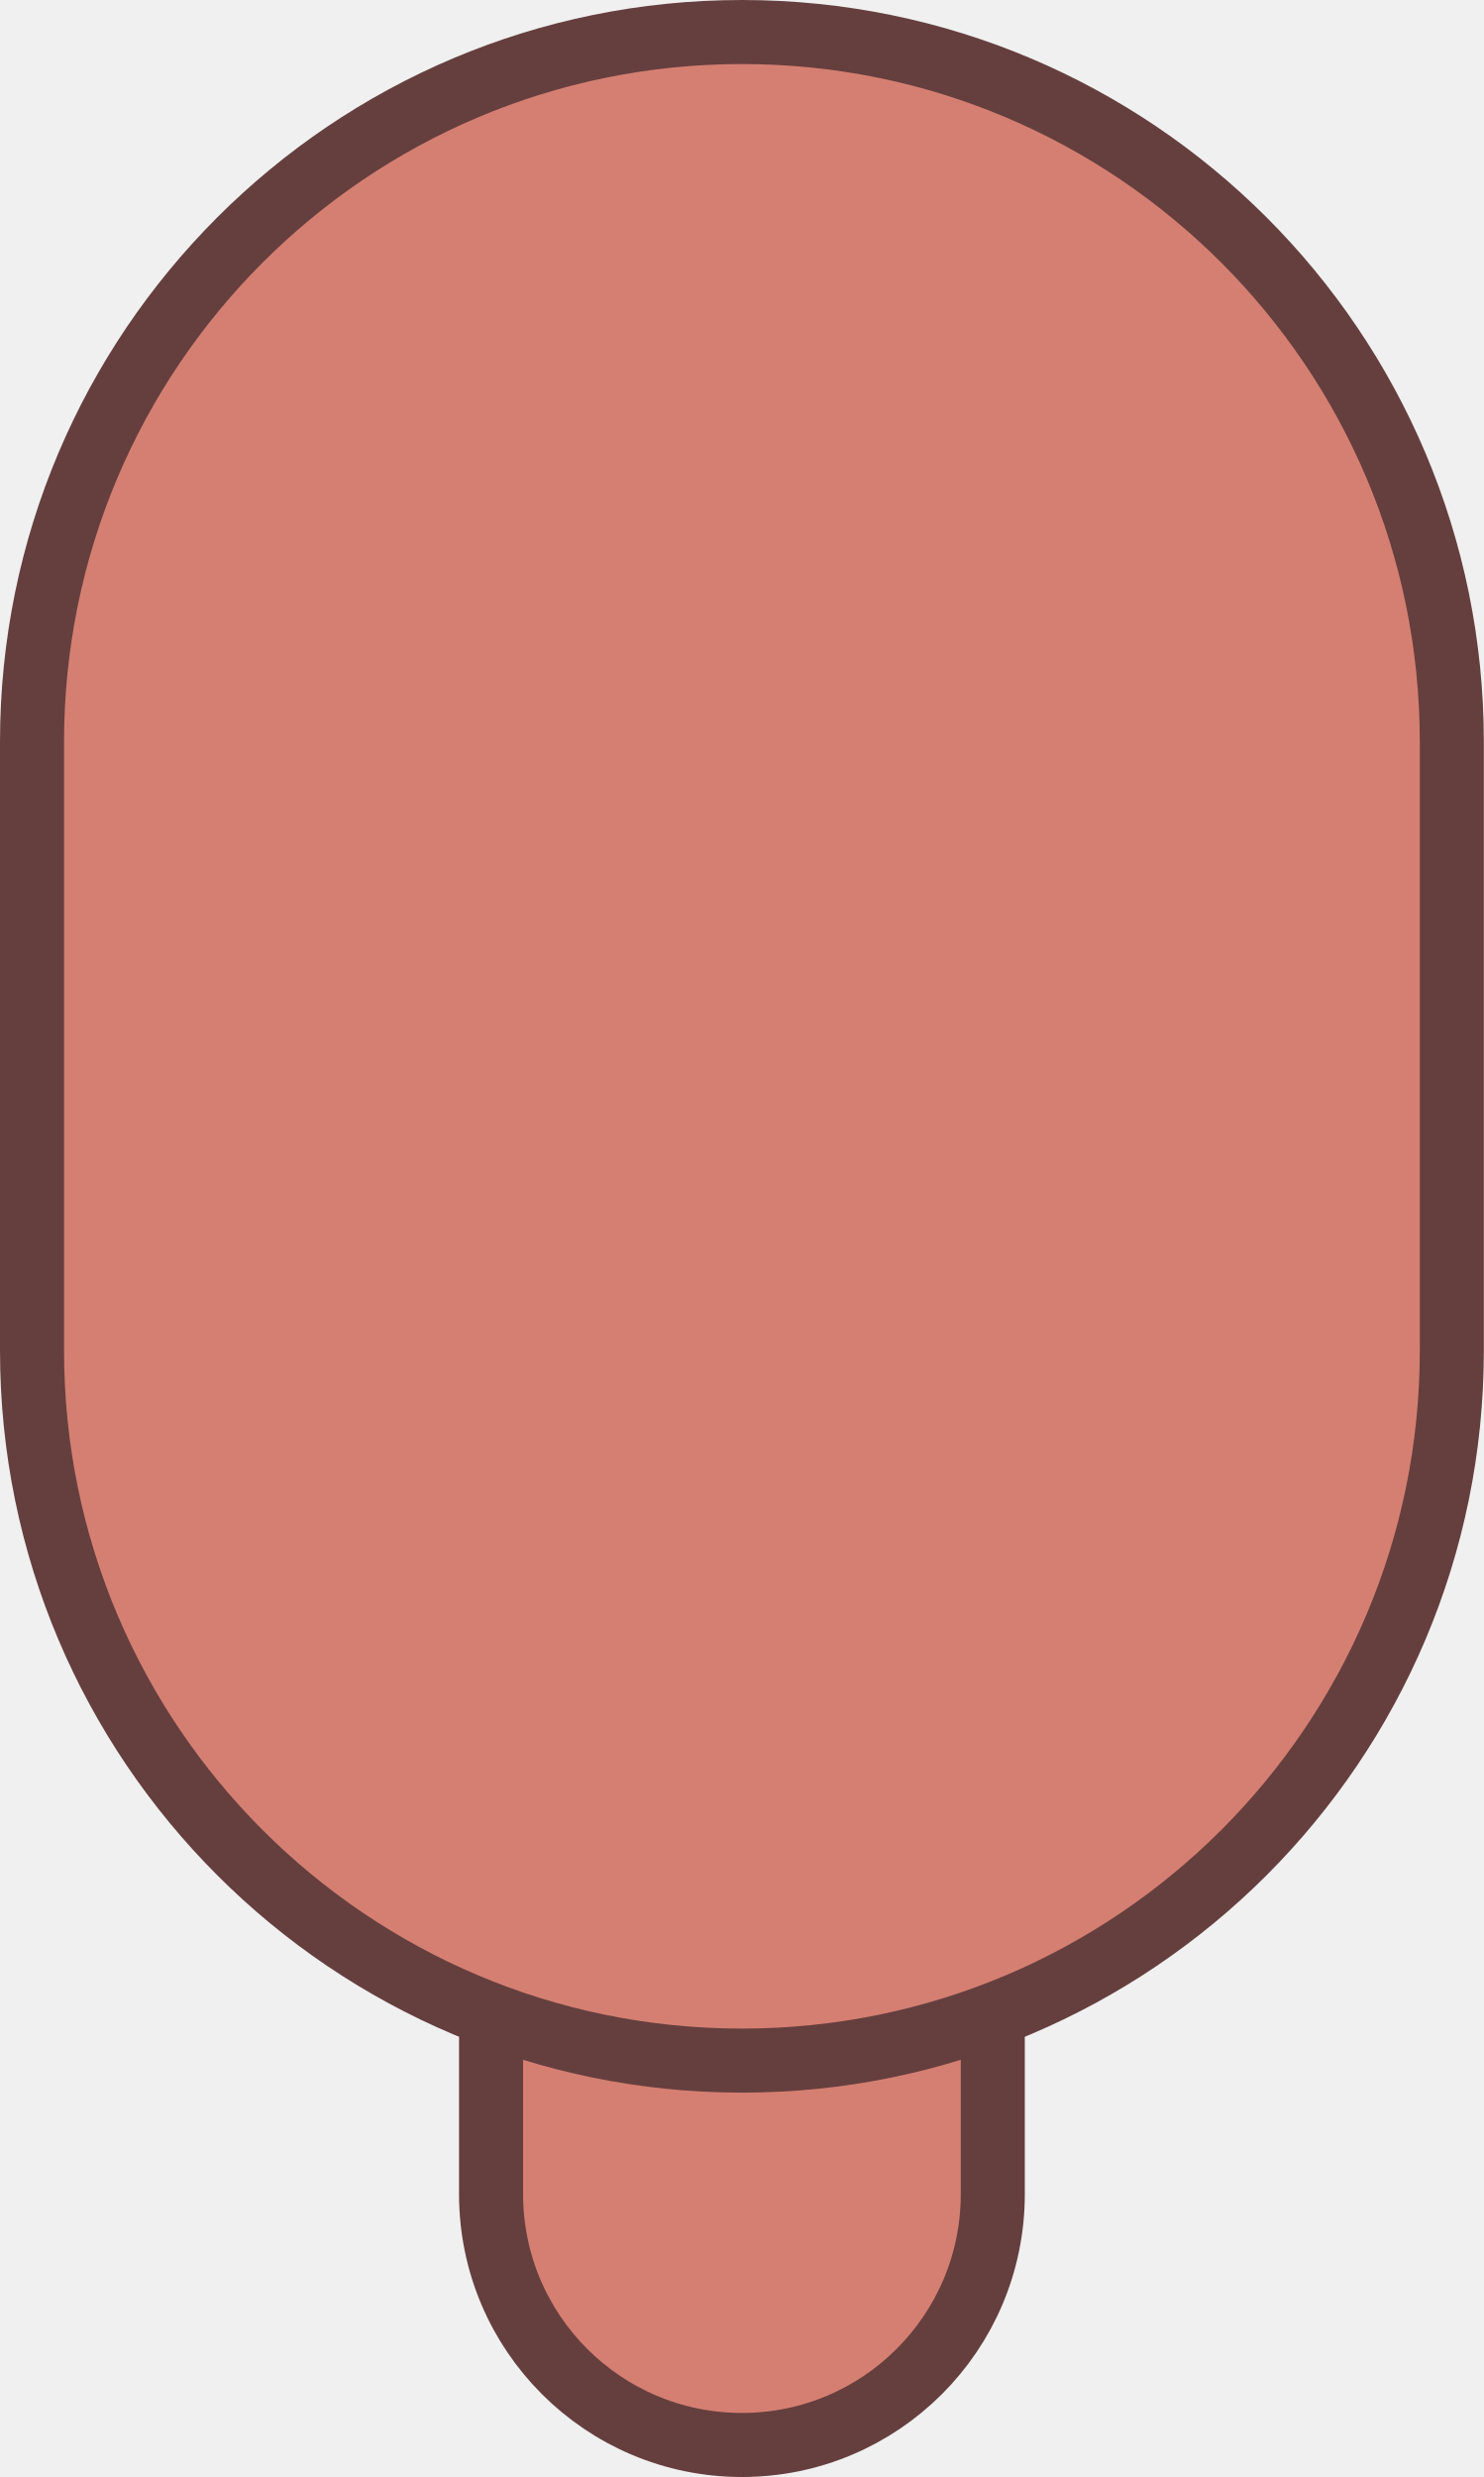
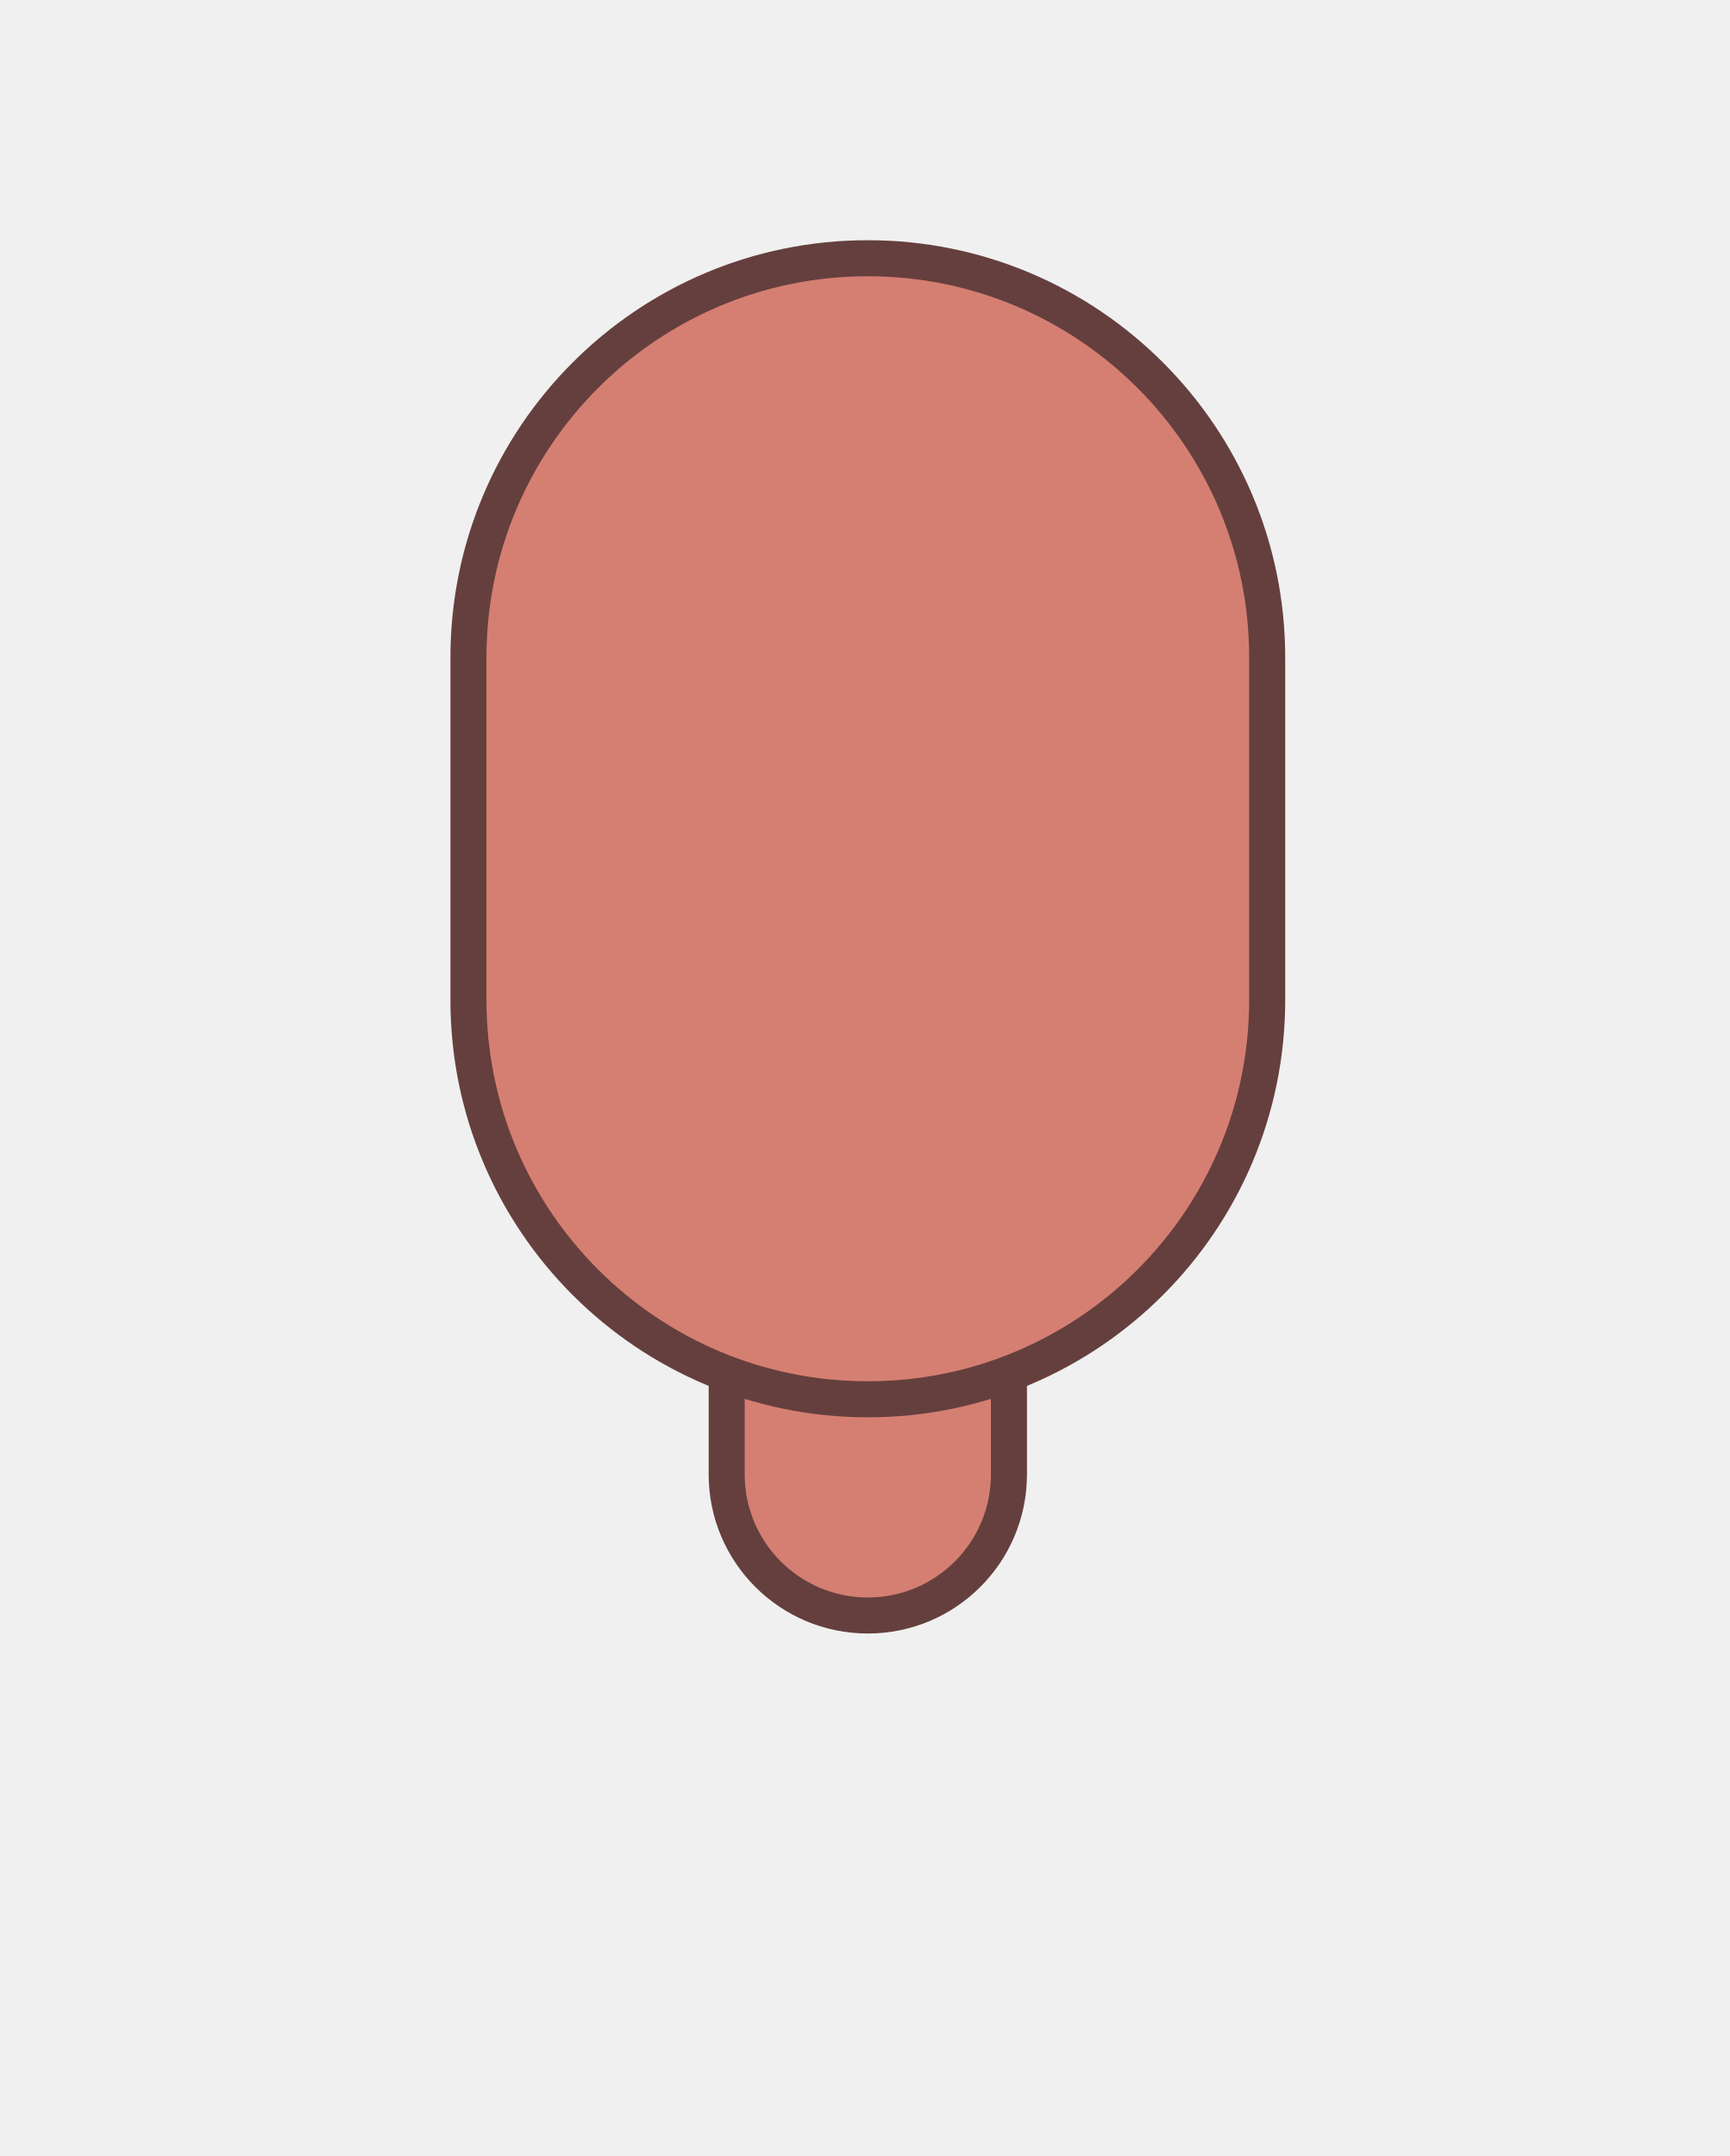
- <svg xmlns="http://www.w3.org/2000/svg" width="139" height="232" viewBox="0 0 139 232" fill="none">
-   <g clip-path="url(#clip0_153_82)">
-     <path d="M70.8 169C83.061 169 93 178.939 93 191.2V205.5C93 218.479 82.479 229 69.5 229C56.521 229 46 218.479 46 205.5V191.2C46 178.939 55.94 169 68.2 169H70.8Z" fill="#D57F72" stroke="#653F3E" stroke-width="6" />
-     <path d="M69.5 3C106.227 3 136 32.773 136 69.5V126.5C136 163.227 106.227 193 69.5 193C32.773 193 3 163.227 3 126.5V69.5C3 32.773 32.773 3 69.5 3Z" fill="#D57F72" stroke="#653F3E" stroke-width="6" />
+ <svg xmlns="http://www.w3.org/2000/svg" width="288" height="359" viewBox="0 0 288 359" fill="none">
+   <g clip-path="url(#clip0_156_290)">
+     <path d="M145.8 209C158.061 209 168 218.939 168 231.2V245.5C168 258.479 157.479 269 144.5 269C131.521 269 121 258.479 121 245.5V231.2C121 218.939 130.939 209 143.2 209H145.8Z" fill="#D57F72" stroke="#653F3E" stroke-width="6" />
+     <path d="M144.5 43C181.227 43 211 72.773 211 109.5V166.5C211 203.227 181.227 233 144.5 233C107.773 233 78 203.227 78 166.5V109.5C78 72.773 107.773 43 144.5 43Z" fill="#D57F72" stroke="#653F3E" stroke-width="6" />
  </g>
  <defs>
-     <clipPath id="clip0_153_82">
-       <rect width="139" height="232" fill="white" />
+     <clipPath id="clip0_156_290">
+       <rect width="139" height="232" fill="white" transform="translate(75 40)" />
    </clipPath>
  </defs>
</svg>
